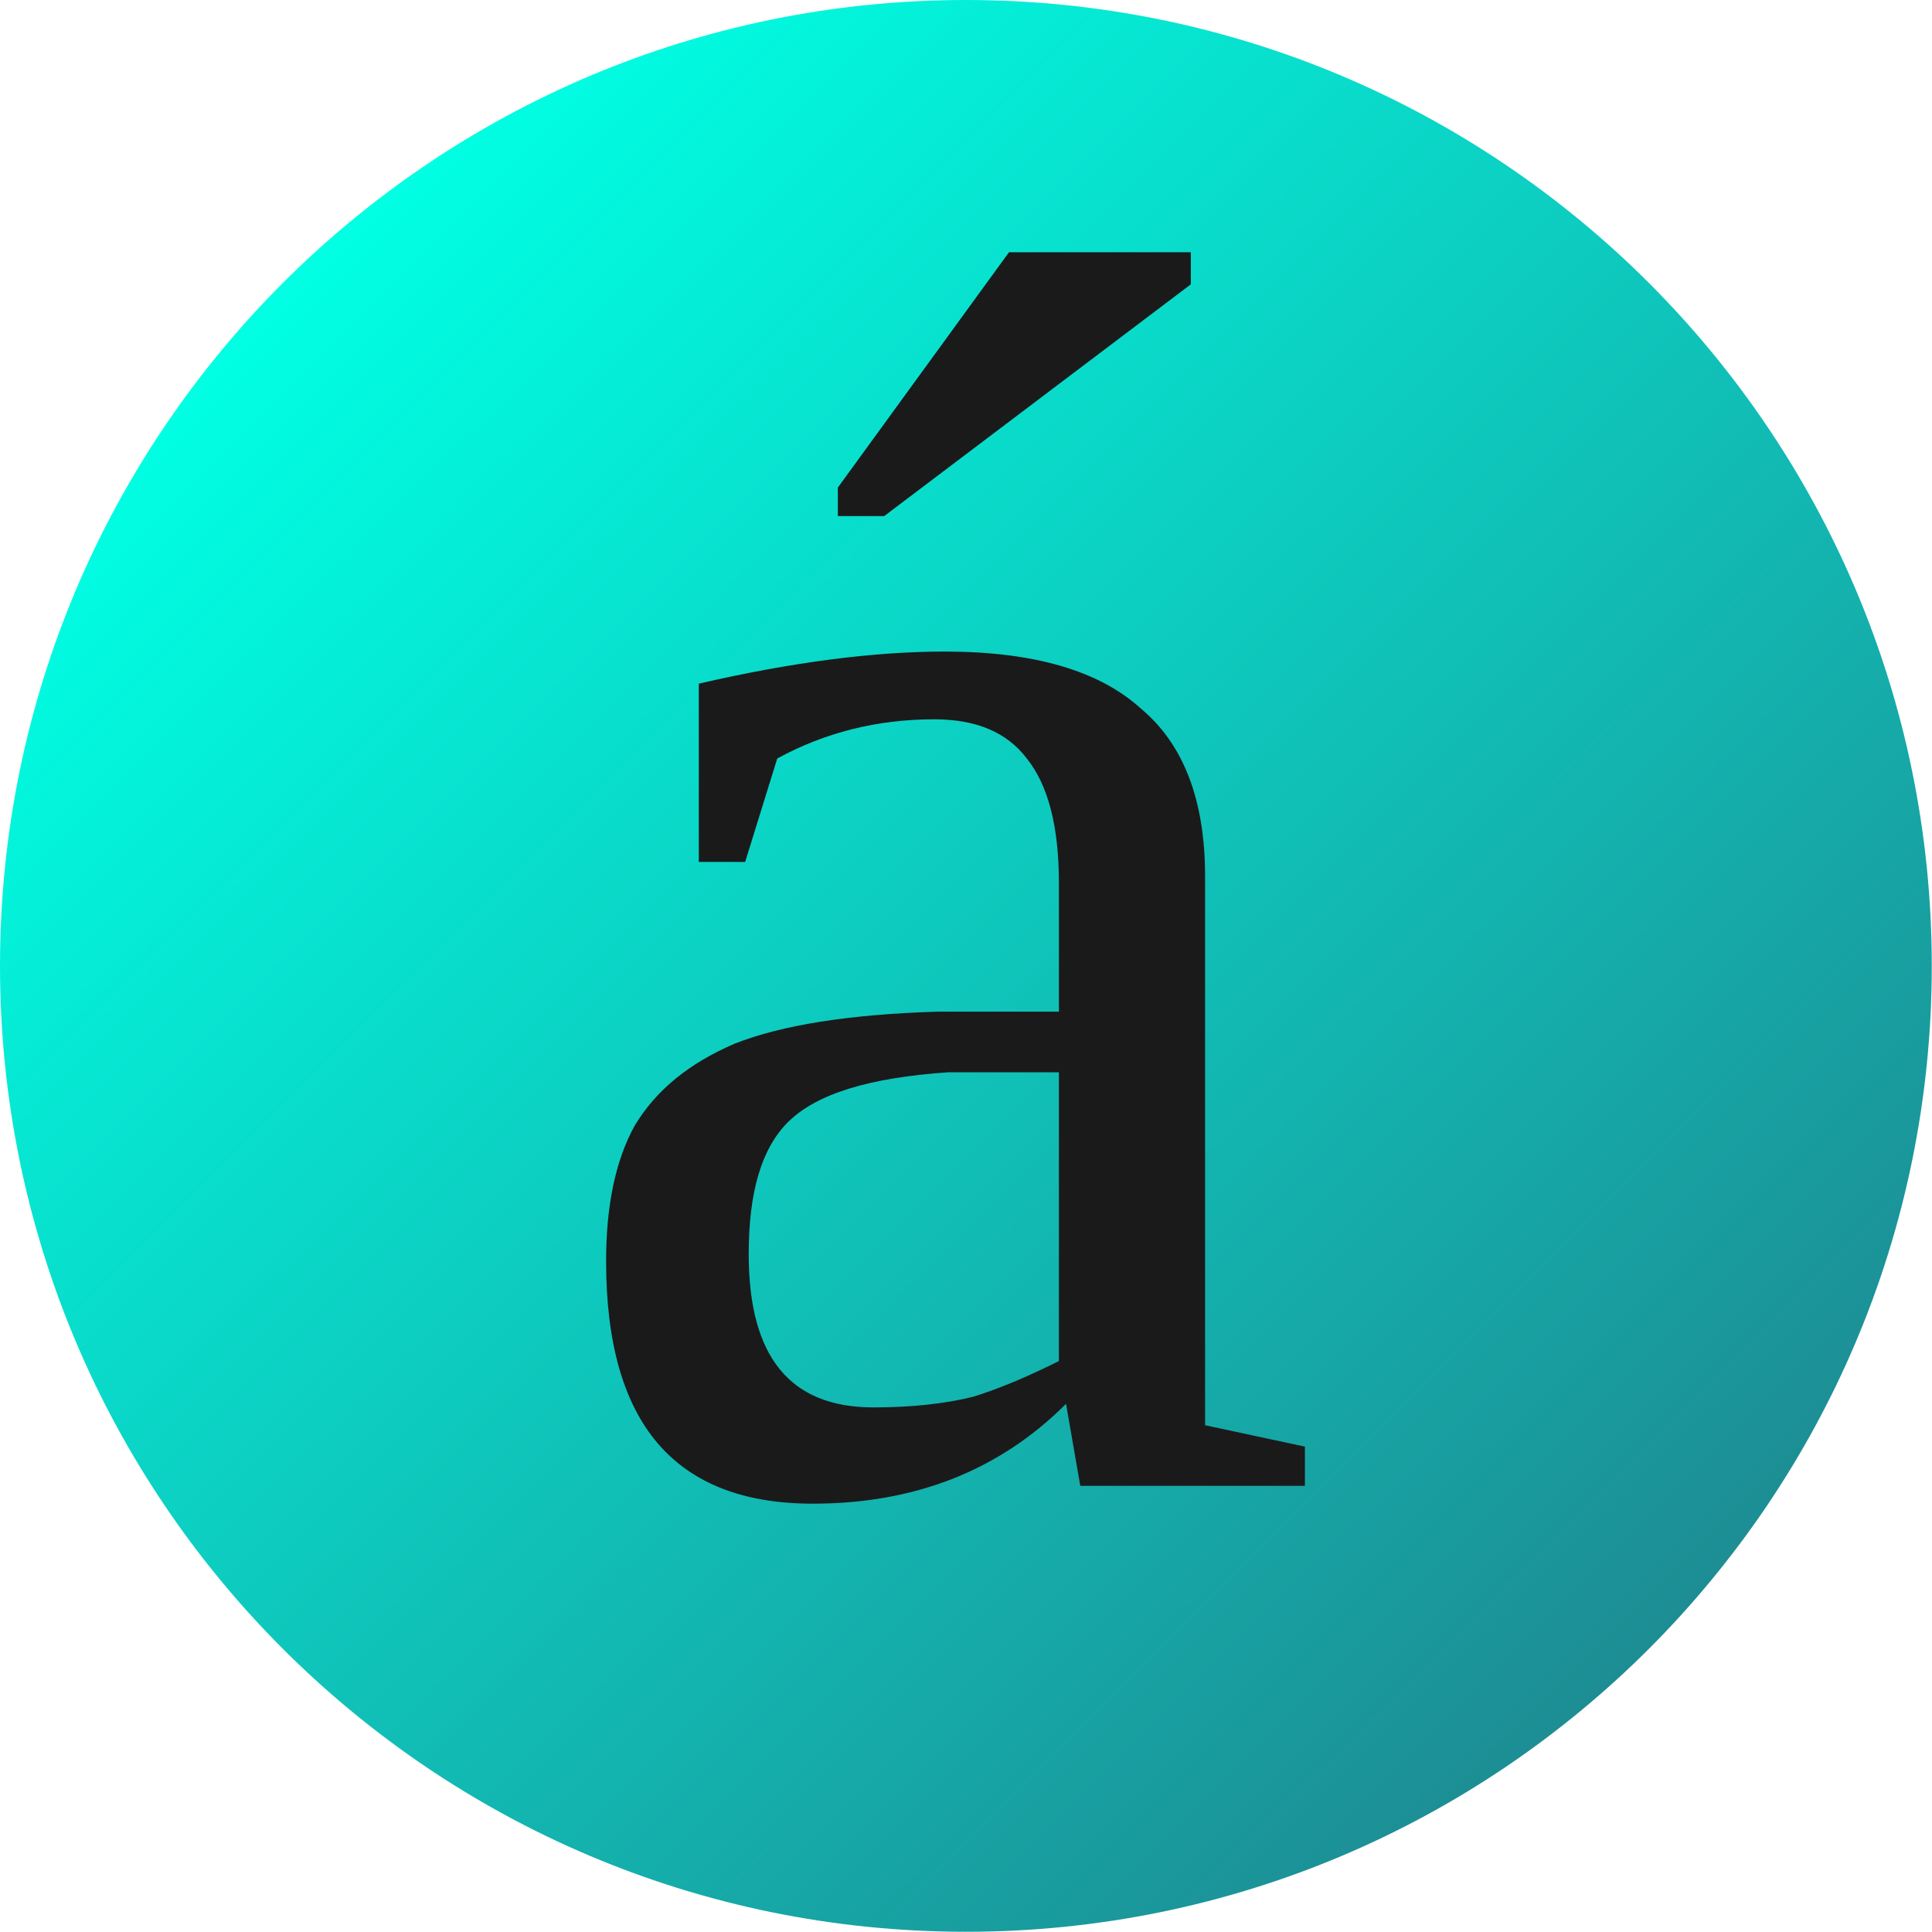
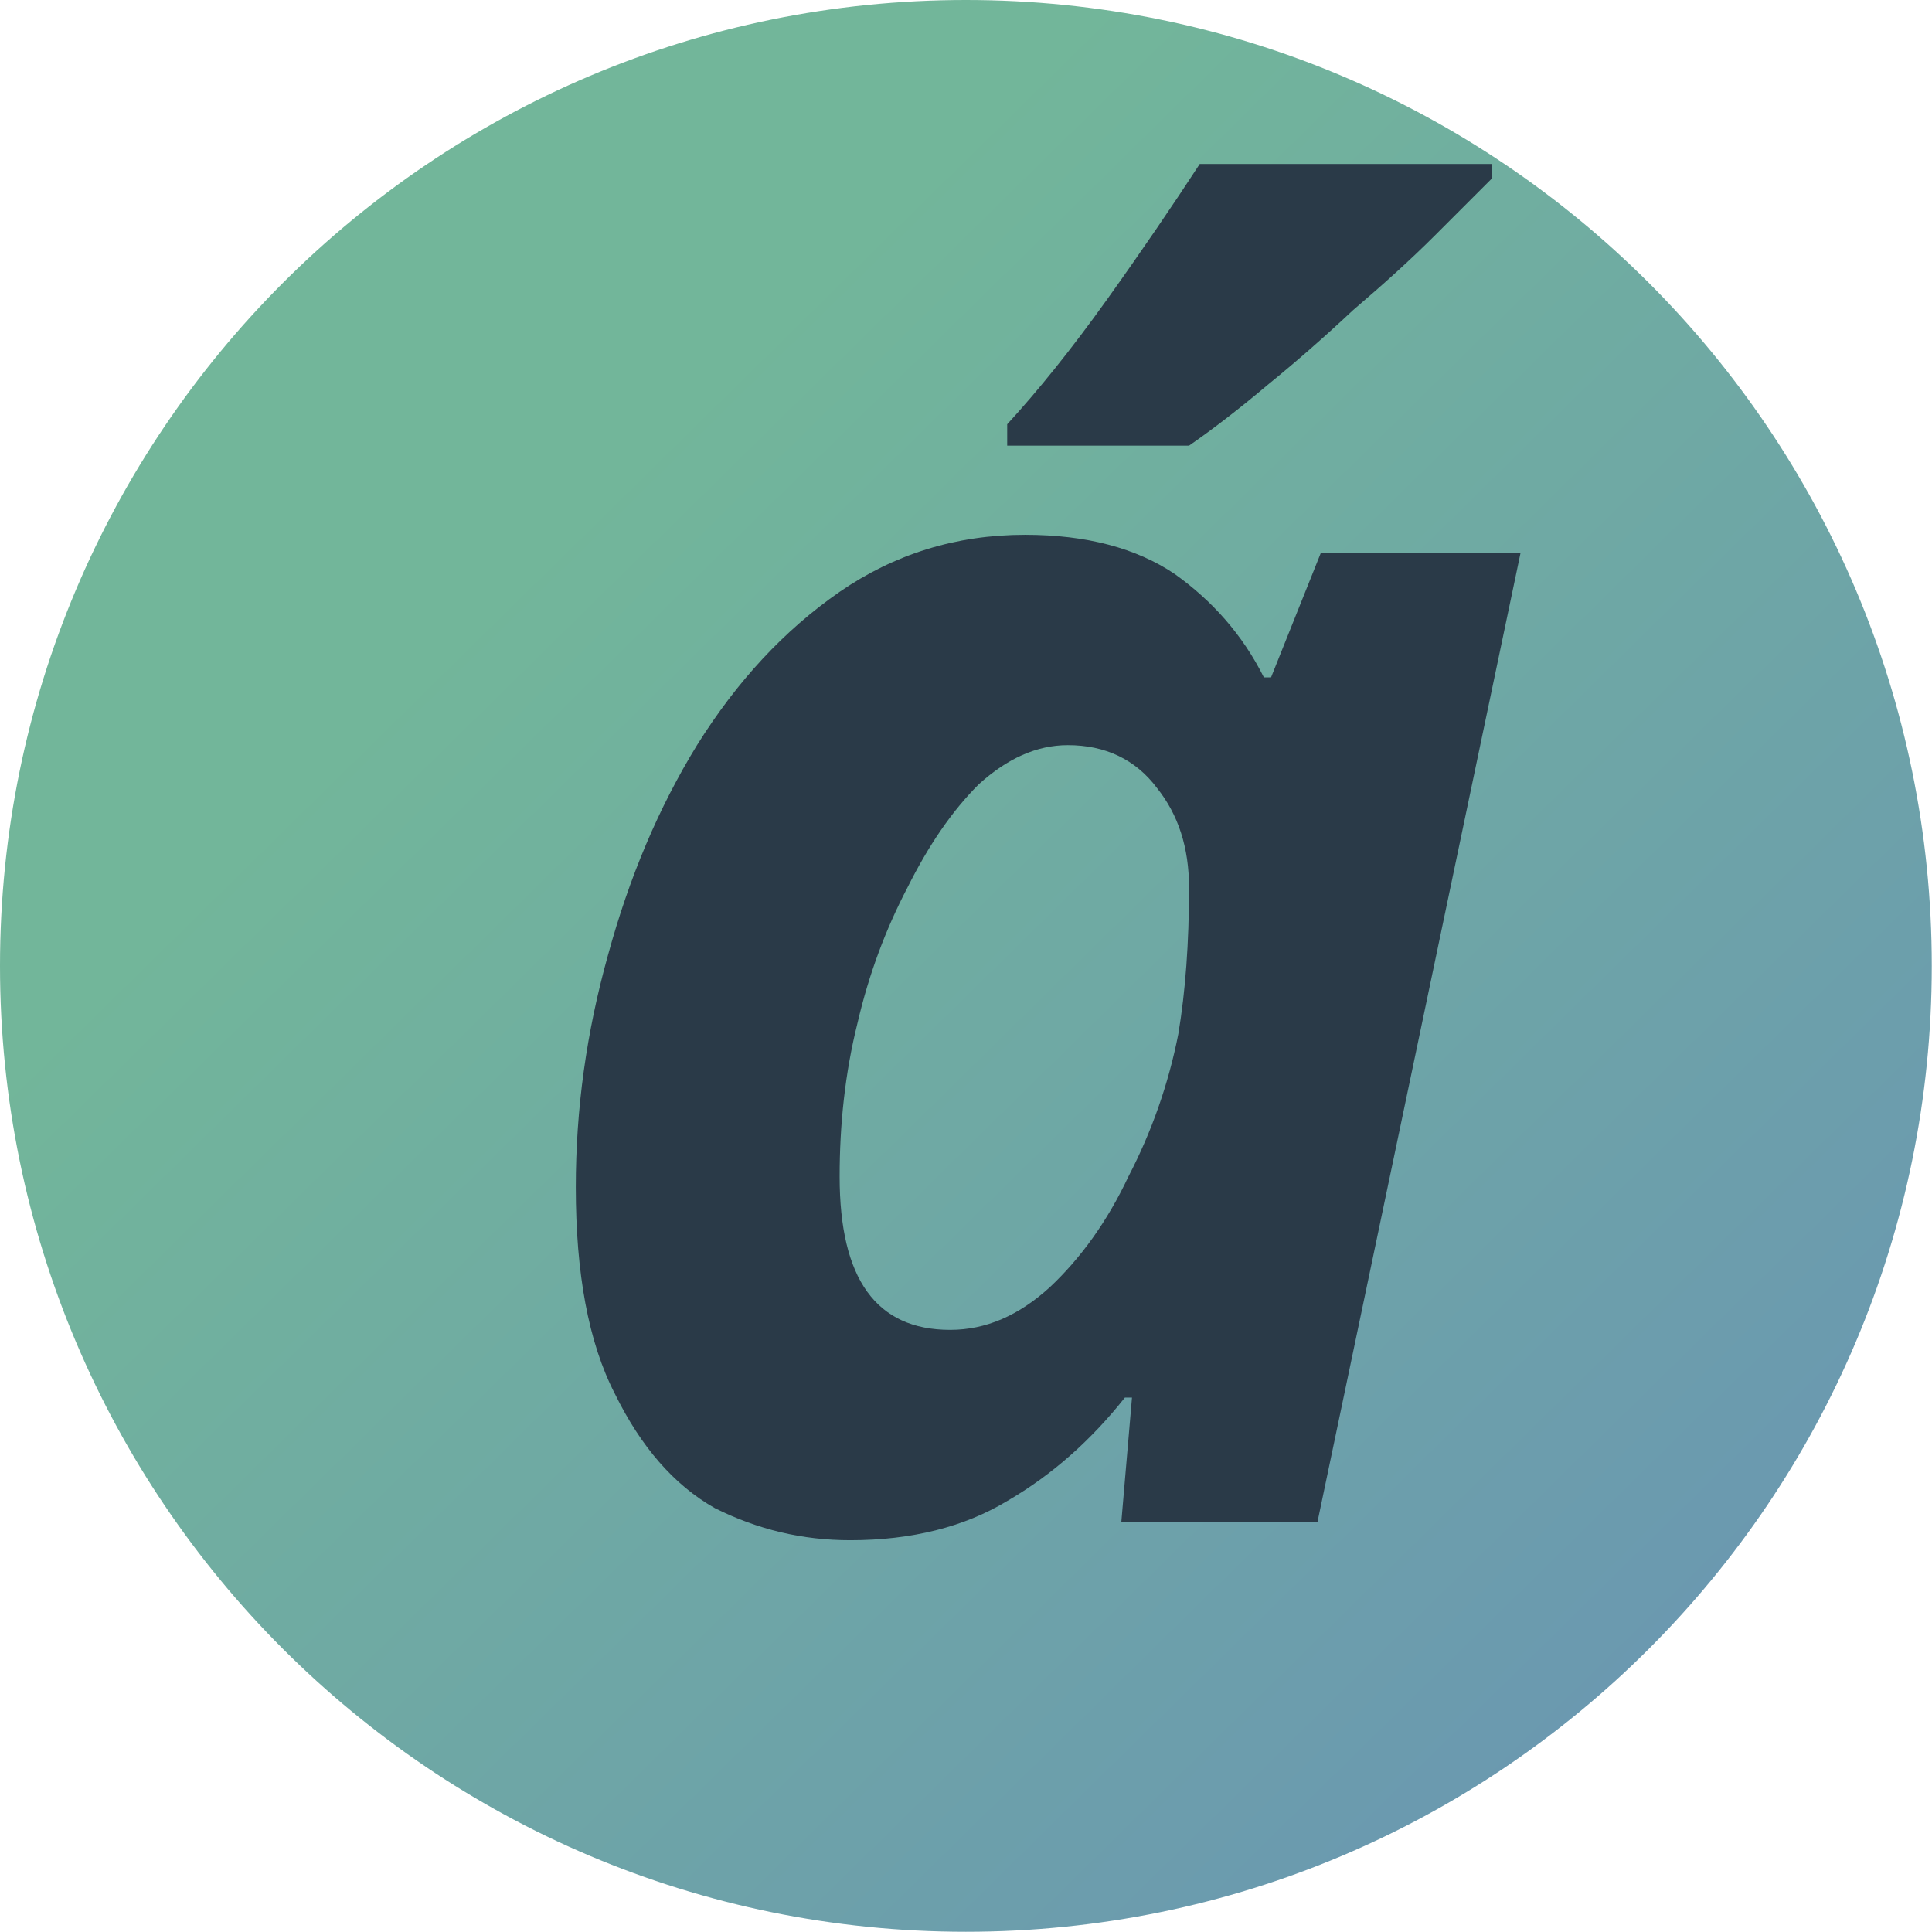
<svg xmlns="http://www.w3.org/2000/svg" xmlns:xlink="http://www.w3.org/1999/xlink" width="32" height="32" viewBox="0 0 8.467 8.467" version="1.1" id="svg1" xml:space="preserve">
  <defs id="defs1">
    <linearGradient id="linearGradient3">
-       <stop style="stop-color:#1d8c93;stop-opacity:1;" offset="0" id="stop2" />
-       <stop style="stop-color:#00ffe3;stop-opacity:1;" offset="1" id="stop3" />
+       <stop style="stop-color:#6992b5;stop-opacity:1;" offset="0" id="stop2" />
+       <stop style="stop-color:#72b69a;stop-opacity:1;" offset="1" id="stop3" />
    </linearGradient>
-     <linearGradient xlink:href="#linearGradient3" id="linearGradient8" x1="22.427" y1="10.337" x2="28.437" y2="4.344" gradientUnits="userSpaceOnUse" gradientTransform="translate(-29.66043,-3.001502)" />
+     <linearGradient xlink:href="#linearGradient3" id="linearGradient8" x1="21.241" y1="11.417" x2="27.341" y2="5.42" gradientUnits="userSpaceOnUse" gradientTransform="translate(-29.66043,-3.001502)" />
  </defs>
  <g id="layer1">
    <circle style="fill:url(#linearGradient8);stroke-width:0.421;-inkscape-stroke:none;paint-order:markers fill stroke" id="circle4" cx="-4.233" cy="4.233" transform="rotate(-90)" r="4.233" />
-     <text xml:space="preserve" style="font-size:7.779px;line-height:1;font-family:'Times New Roman';-inkscape-font-specification:'Times New Roman, ';text-decoration-color:#000000;fill:#1a1a1a;fill-opacity:1;stroke-width:0.722;-inkscape-stroke:none;paint-order:markers fill stroke" x="2.376" y="6.509" id="text1">
-       <tspan style="fill:#1a1a1a;fill-opacity:1;stroke-width:0.722" x="2.376" y="6.509" id="tspan2">á</tspan>
+     <text xml:space="preserve" style="font-size:7.779px;line-height:1;font-family:'Times New Roman';-inkscape-font-specification:'Times New Roman, ';text-decoration-color:#000000;fill:#2a3a48;fill-opacity:1;stroke-width:0.722;-inkscape-stroke:none;paint-order:markers fill stroke" x="2.18" y="6.673" id="text1">
+       <tspan style="font-style:italic;font-variant:normal;font-weight:bold;font-stretch:normal;font-family:'Gentium Plus';-inkscape-font-specification:'Gentium Plus Bold Italic';fill:#2a3a48;fill-opacity:1;stroke-width:0.722" x="2.18" y="6.673" id="tspan2">á</tspan>
    </text>
  </g>
</svg>
